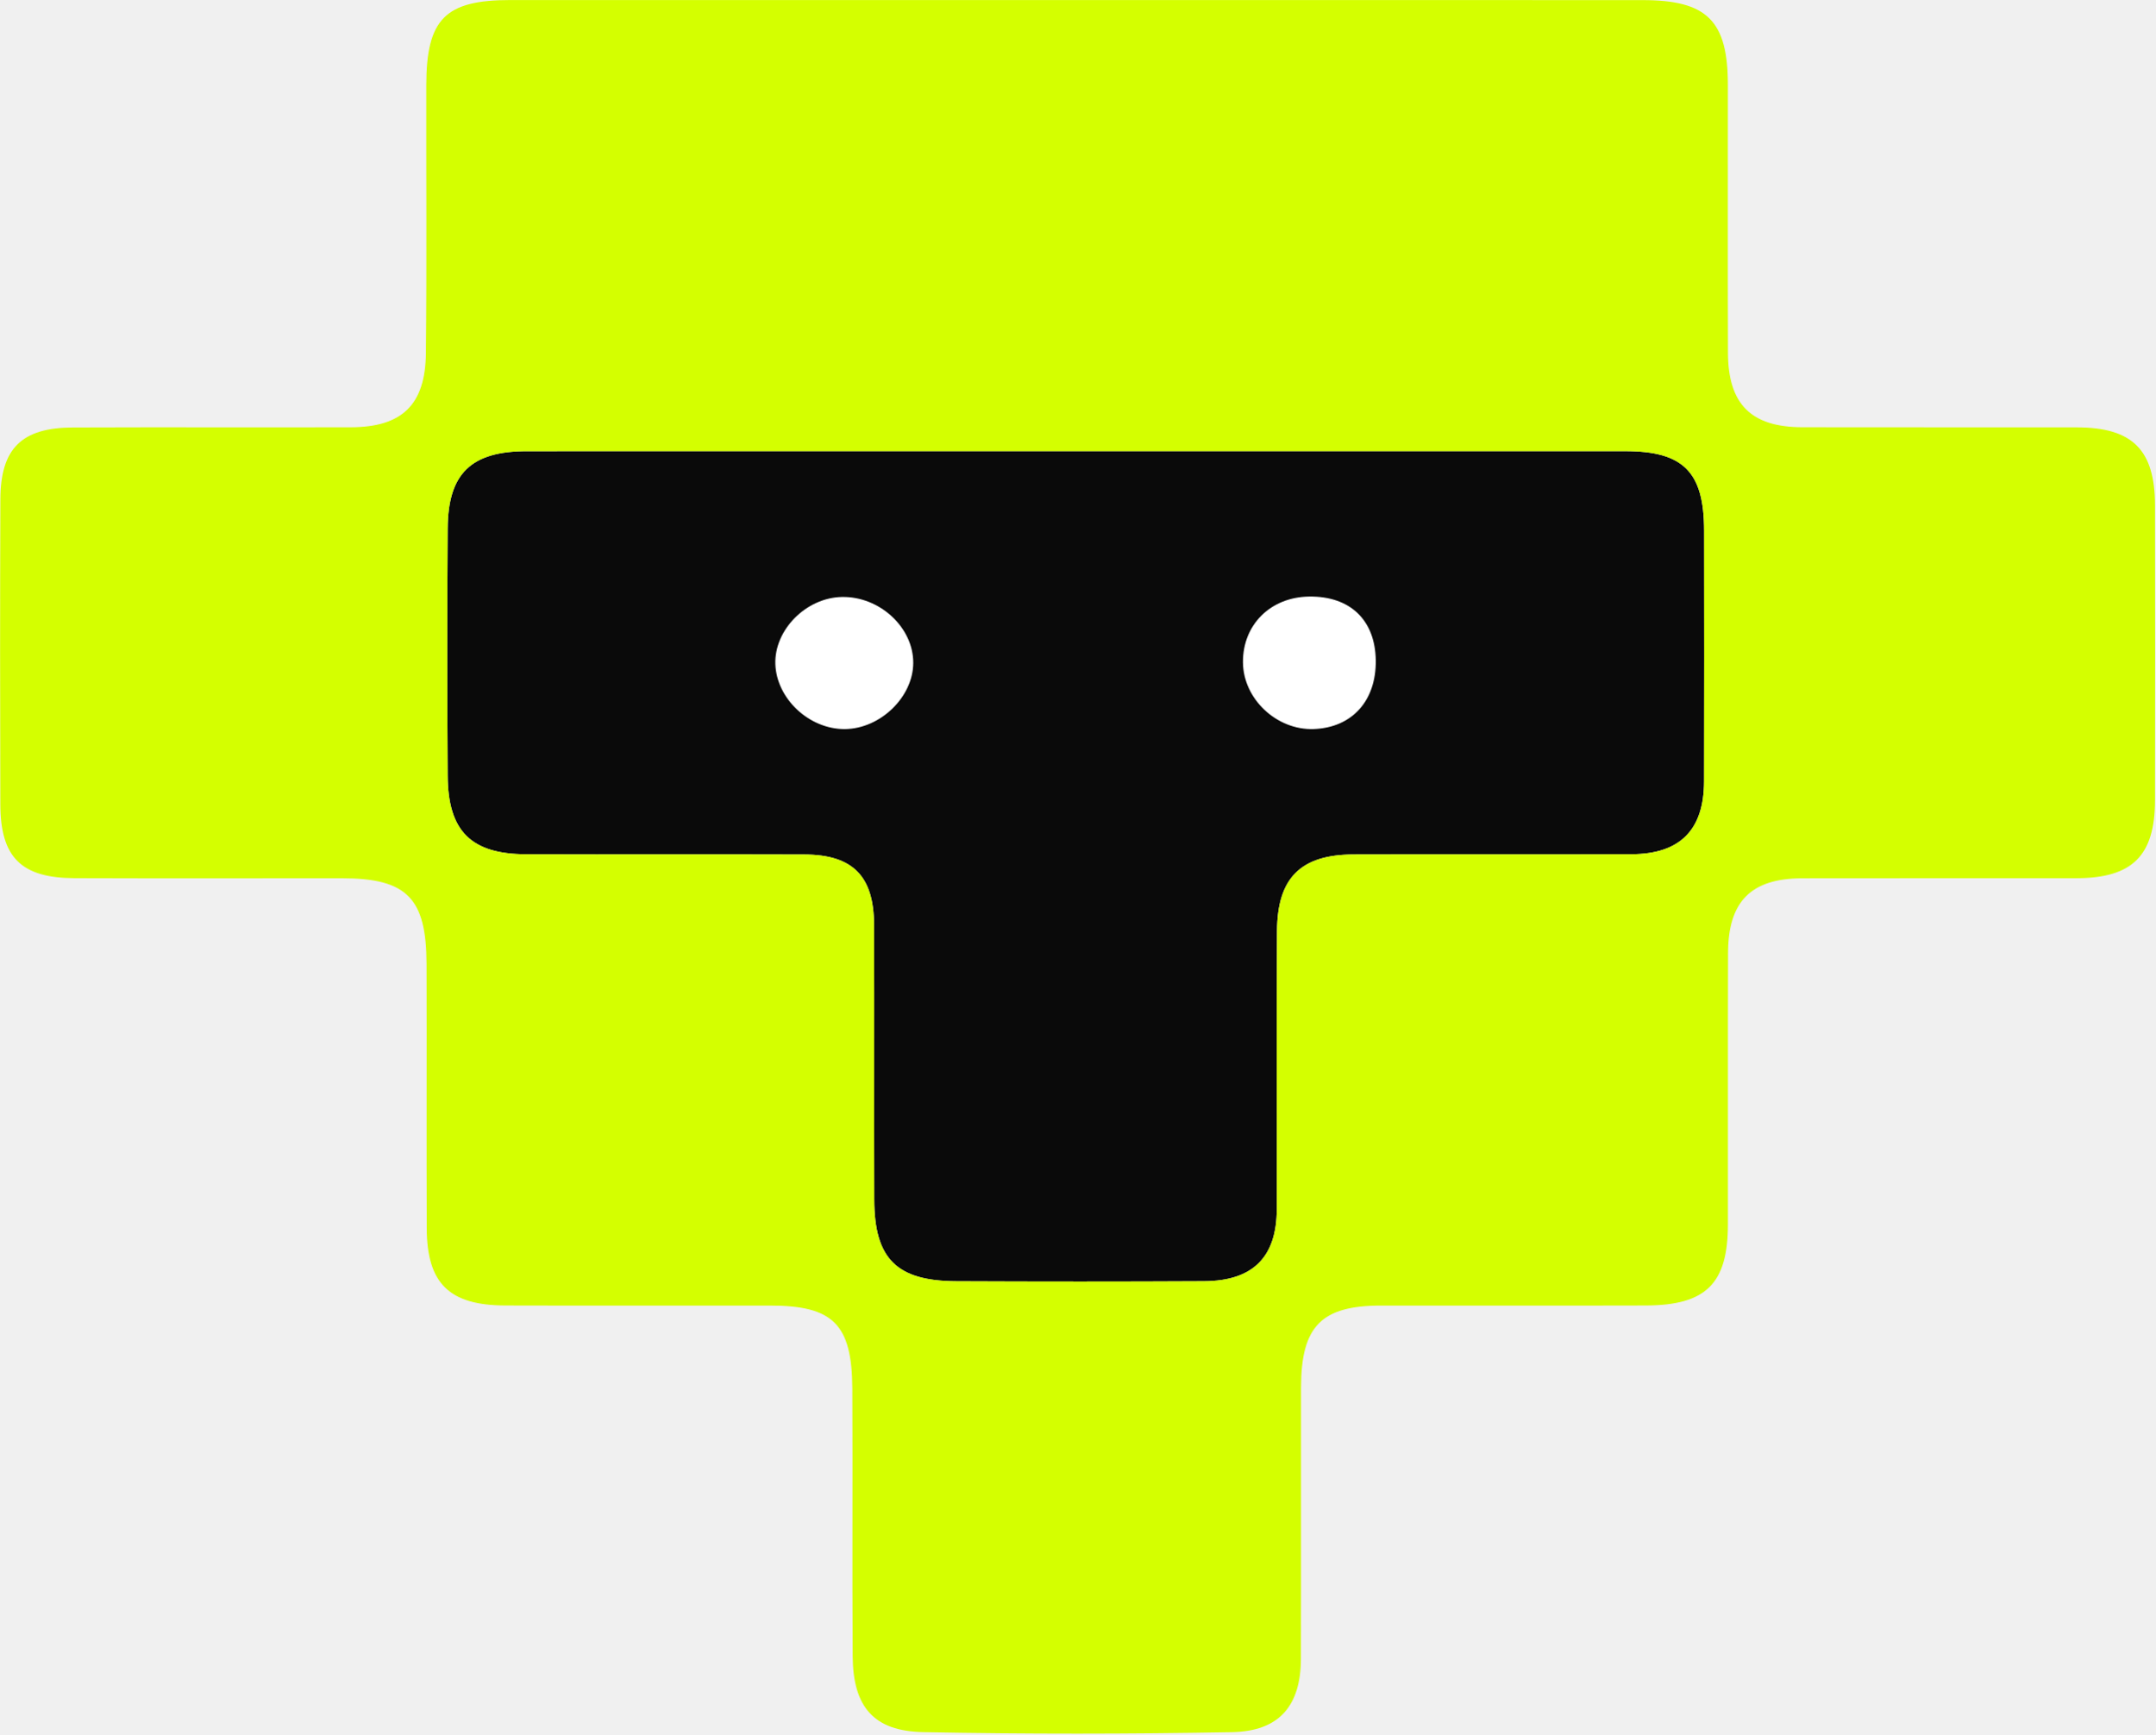
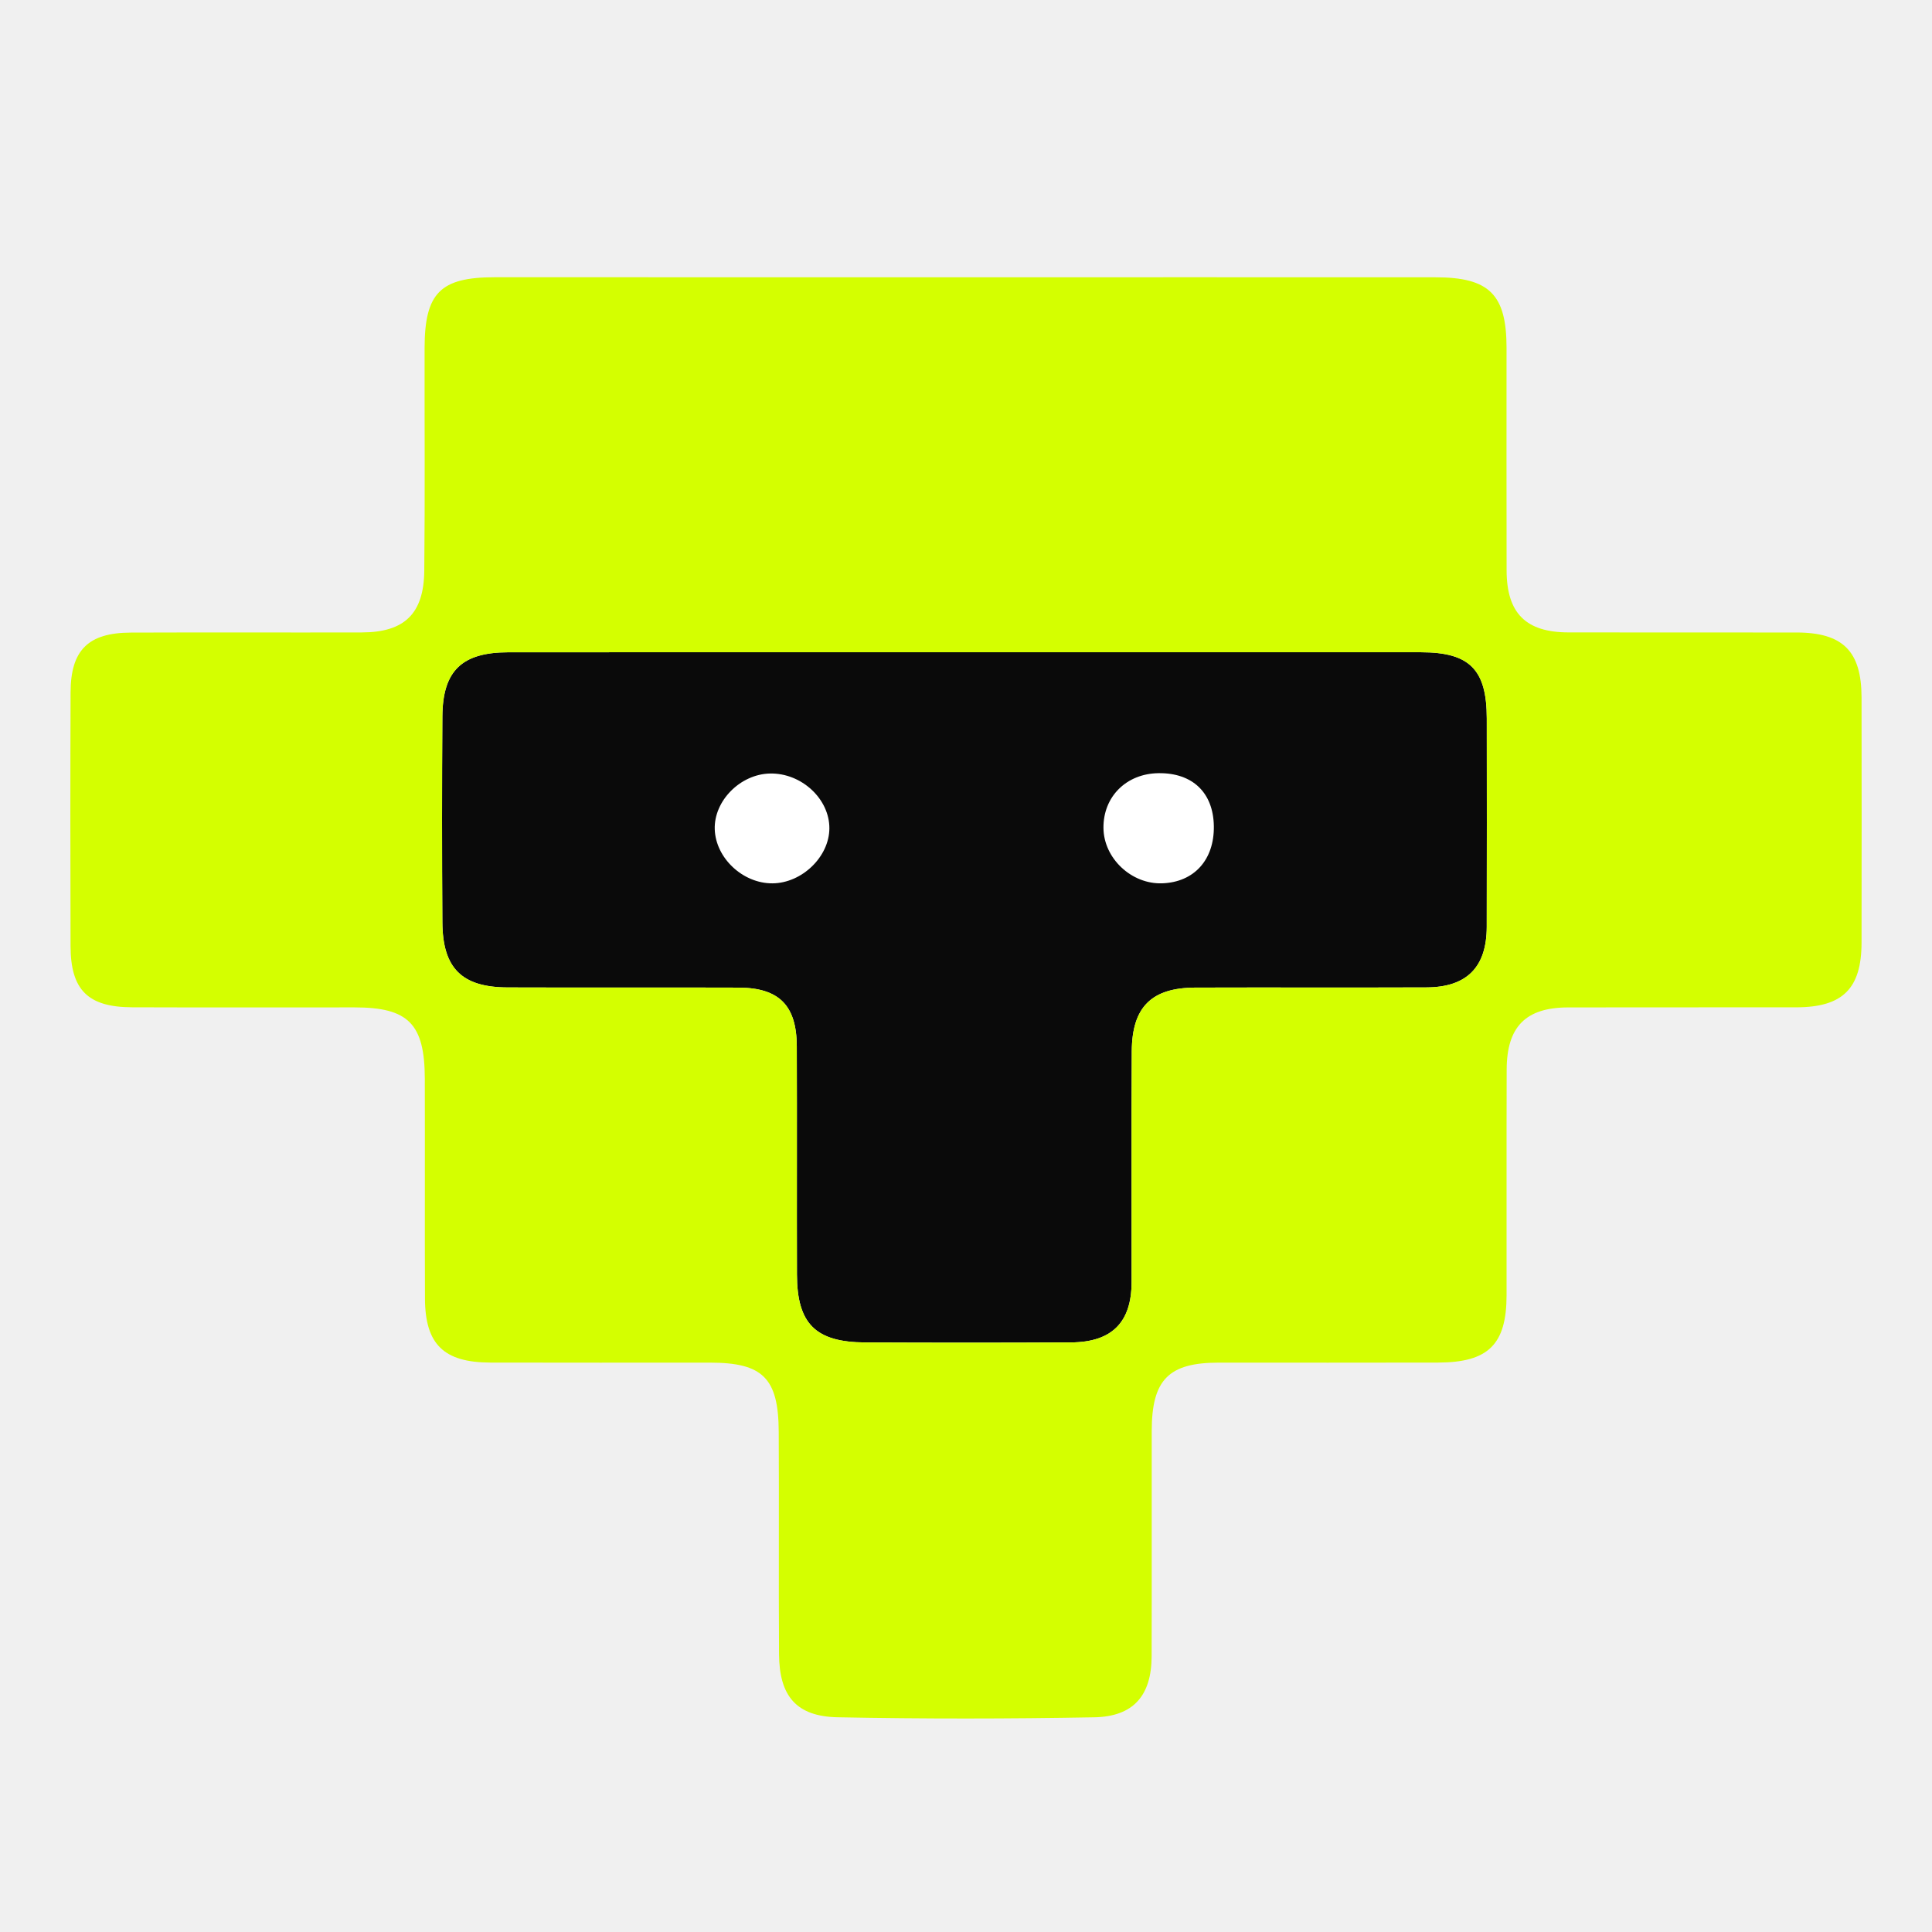
- <svg xmlns="http://www.w3.org/2000/svg" viewBox="22.68 89.48 578.24 465.37">
+ <svg xmlns="http://www.w3.org/2000/svg" viewBox="0 0 623.62 623.62">
  <path fill="#0A0A0A" d="M312.29,210.54c-49.41,0-98.82-0.02-148.23,0.01c-14.98,0.01-21.18,5.97-21.27,20.74   c-0.14,22.13-0.14,44.27,0,66.4c0.09,14.85,6.28,20.99,21.06,21.04c24.86,0.09,49.71-0.03,74.57,0.06   c13.06,0.05,18.72,5.75,18.77,18.92c0.09,24.56-0.02,49.12,0.05,73.68c0.04,15.91,6,21.86,22.08,21.93   c22.13,0.1,44.26,0.11,66.38-0.01c13.18-0.07,19.54-6.47,19.56-19.41c0.04-24.86-0.1-49.73,0.06-74.59   c0.09-14.29,6.4-20.48,20.54-20.53c24.86-0.08,49.71,0.04,74.57-0.06c13.04-0.05,19.44-6.53,19.47-19.54   c0.06-22.44,0.03-44.88,0.01-67.31c-0.01-15.74-5.54-21.33-21.21-21.33C409.9,210.52,361.09,210.54,312.29,210.54z" />
  <g>
    <path fill="#D4FF00" d="M311.52,89.5c50.63,0,101.26-0.02,151.89,0.01c17.33,0.01,22.87,5.55,22.88,22.76   c0.01,23.96-0.05,47.92,0.02,71.87c0.04,13.79,6.2,19.96,19.94,19.99c24.56,0.06,49.11-0.01,73.67,0.03   c14.94,0.03,20.94,6.03,20.96,20.95c0.04,26.38,0.04,52.77,0,79.15c-0.03,14.86-6.07,20.86-21.05,20.89   c-24.56,0.04-49.11-0.03-73.67,0.03c-13.67,0.03-19.79,6.21-19.83,20.08c-0.07,24.26,0,48.52-0.03,72.78   c-0.02,15.92-5.85,21.73-22.07,21.78c-23.65,0.07-47.3,0.01-70.94,0.02c-16.08,0.01-21.5,5.53-21.53,21.98   c-0.03,24.26,0.04,48.52-0.03,72.78c-0.04,12.65-5.81,19.49-18.56,19.72c-27.58,0.5-55.18,0.53-82.76-0.01   c-13.34-0.26-18.86-6.8-18.95-20.35c-0.16-23.96,0.03-47.92-0.1-71.87c-0.09-17.28-5.16-22.25-22.15-22.25   c-23.65-0.01-47.3,0.05-70.94-0.02c-15.06-0.05-21.04-5.9-21.1-20.72c-0.09-23.65,0.02-47.31-0.05-70.96   c-0.05-17.67-5.31-22.96-22.62-22.97c-23.95-0.01-47.9,0.06-71.85-0.03c-14.27-0.05-19.84-5.58-19.88-19.78   c-0.08-27.29-0.09-54.59,0.01-81.88c0.05-13.64,5.69-19.23,19.43-19.29c24.86-0.1,49.72,0.01,74.58-0.05   c13.74-0.03,20.02-6,20.16-19.93c0.25-23.96,0.06-47.92,0.1-71.87c0.03-17.75,5.06-22.84,22.57-22.85   C210.26,89.49,260.89,89.5,311.52,89.5z M312.29,210.54c-49.41,0-98.82-0.02-148.23,0.01c-14.98,0.01-21.18,5.97-21.27,20.74   c-0.14,22.13-0.14,44.27,0,66.4c0.09,14.85,6.28,20.99,21.06,21.04c24.86,0.09,49.71-0.03,74.57,0.06   c13.06,0.05,18.72,5.75,18.77,18.92c0.09,24.56-0.02,49.12,0.05,73.68c0.04,15.91,6,21.86,22.08,21.93   c22.13,0.1,44.26,0.11,66.38-0.01c13.18-0.07,19.54-6.47,19.56-19.41c0.04-24.86-0.1-49.73,0.06-74.59   c0.09-14.29,6.4-20.48,20.54-20.53c24.86-0.08,49.71,0.04,74.57-0.06c13.04-0.05,19.44-6.53,19.47-19.54   c0.06-22.44,0.03-44.88,0.01-67.31c-0.01-15.74-5.54-21.33-21.21-21.33C409.9,210.52,361.09,210.54,312.29,210.54z" />
    <path fill="#FFFFFF" d="M391.81,266.66c0.16,10.86-6.35,18.09-16.64,18.46c-9.94,0.36-18.9-8.06-18.99-17.85   c-0.1-10.13,7.4-17.58,17.79-17.7C384.94,249.44,391.65,255.87,391.81,266.66z" />
    <path fill="#FFFFFF" d="M249.34,285.13c-9.56,0.06-18.32-8.15-18.63-17.44c-0.3-9.19,8.25-17.82,17.85-18.01   c10.14-0.2,19.2,8.18,19.15,17.72C267.66,276.56,258.84,285.07,249.34,285.13z" />
  </g>
</svg>
